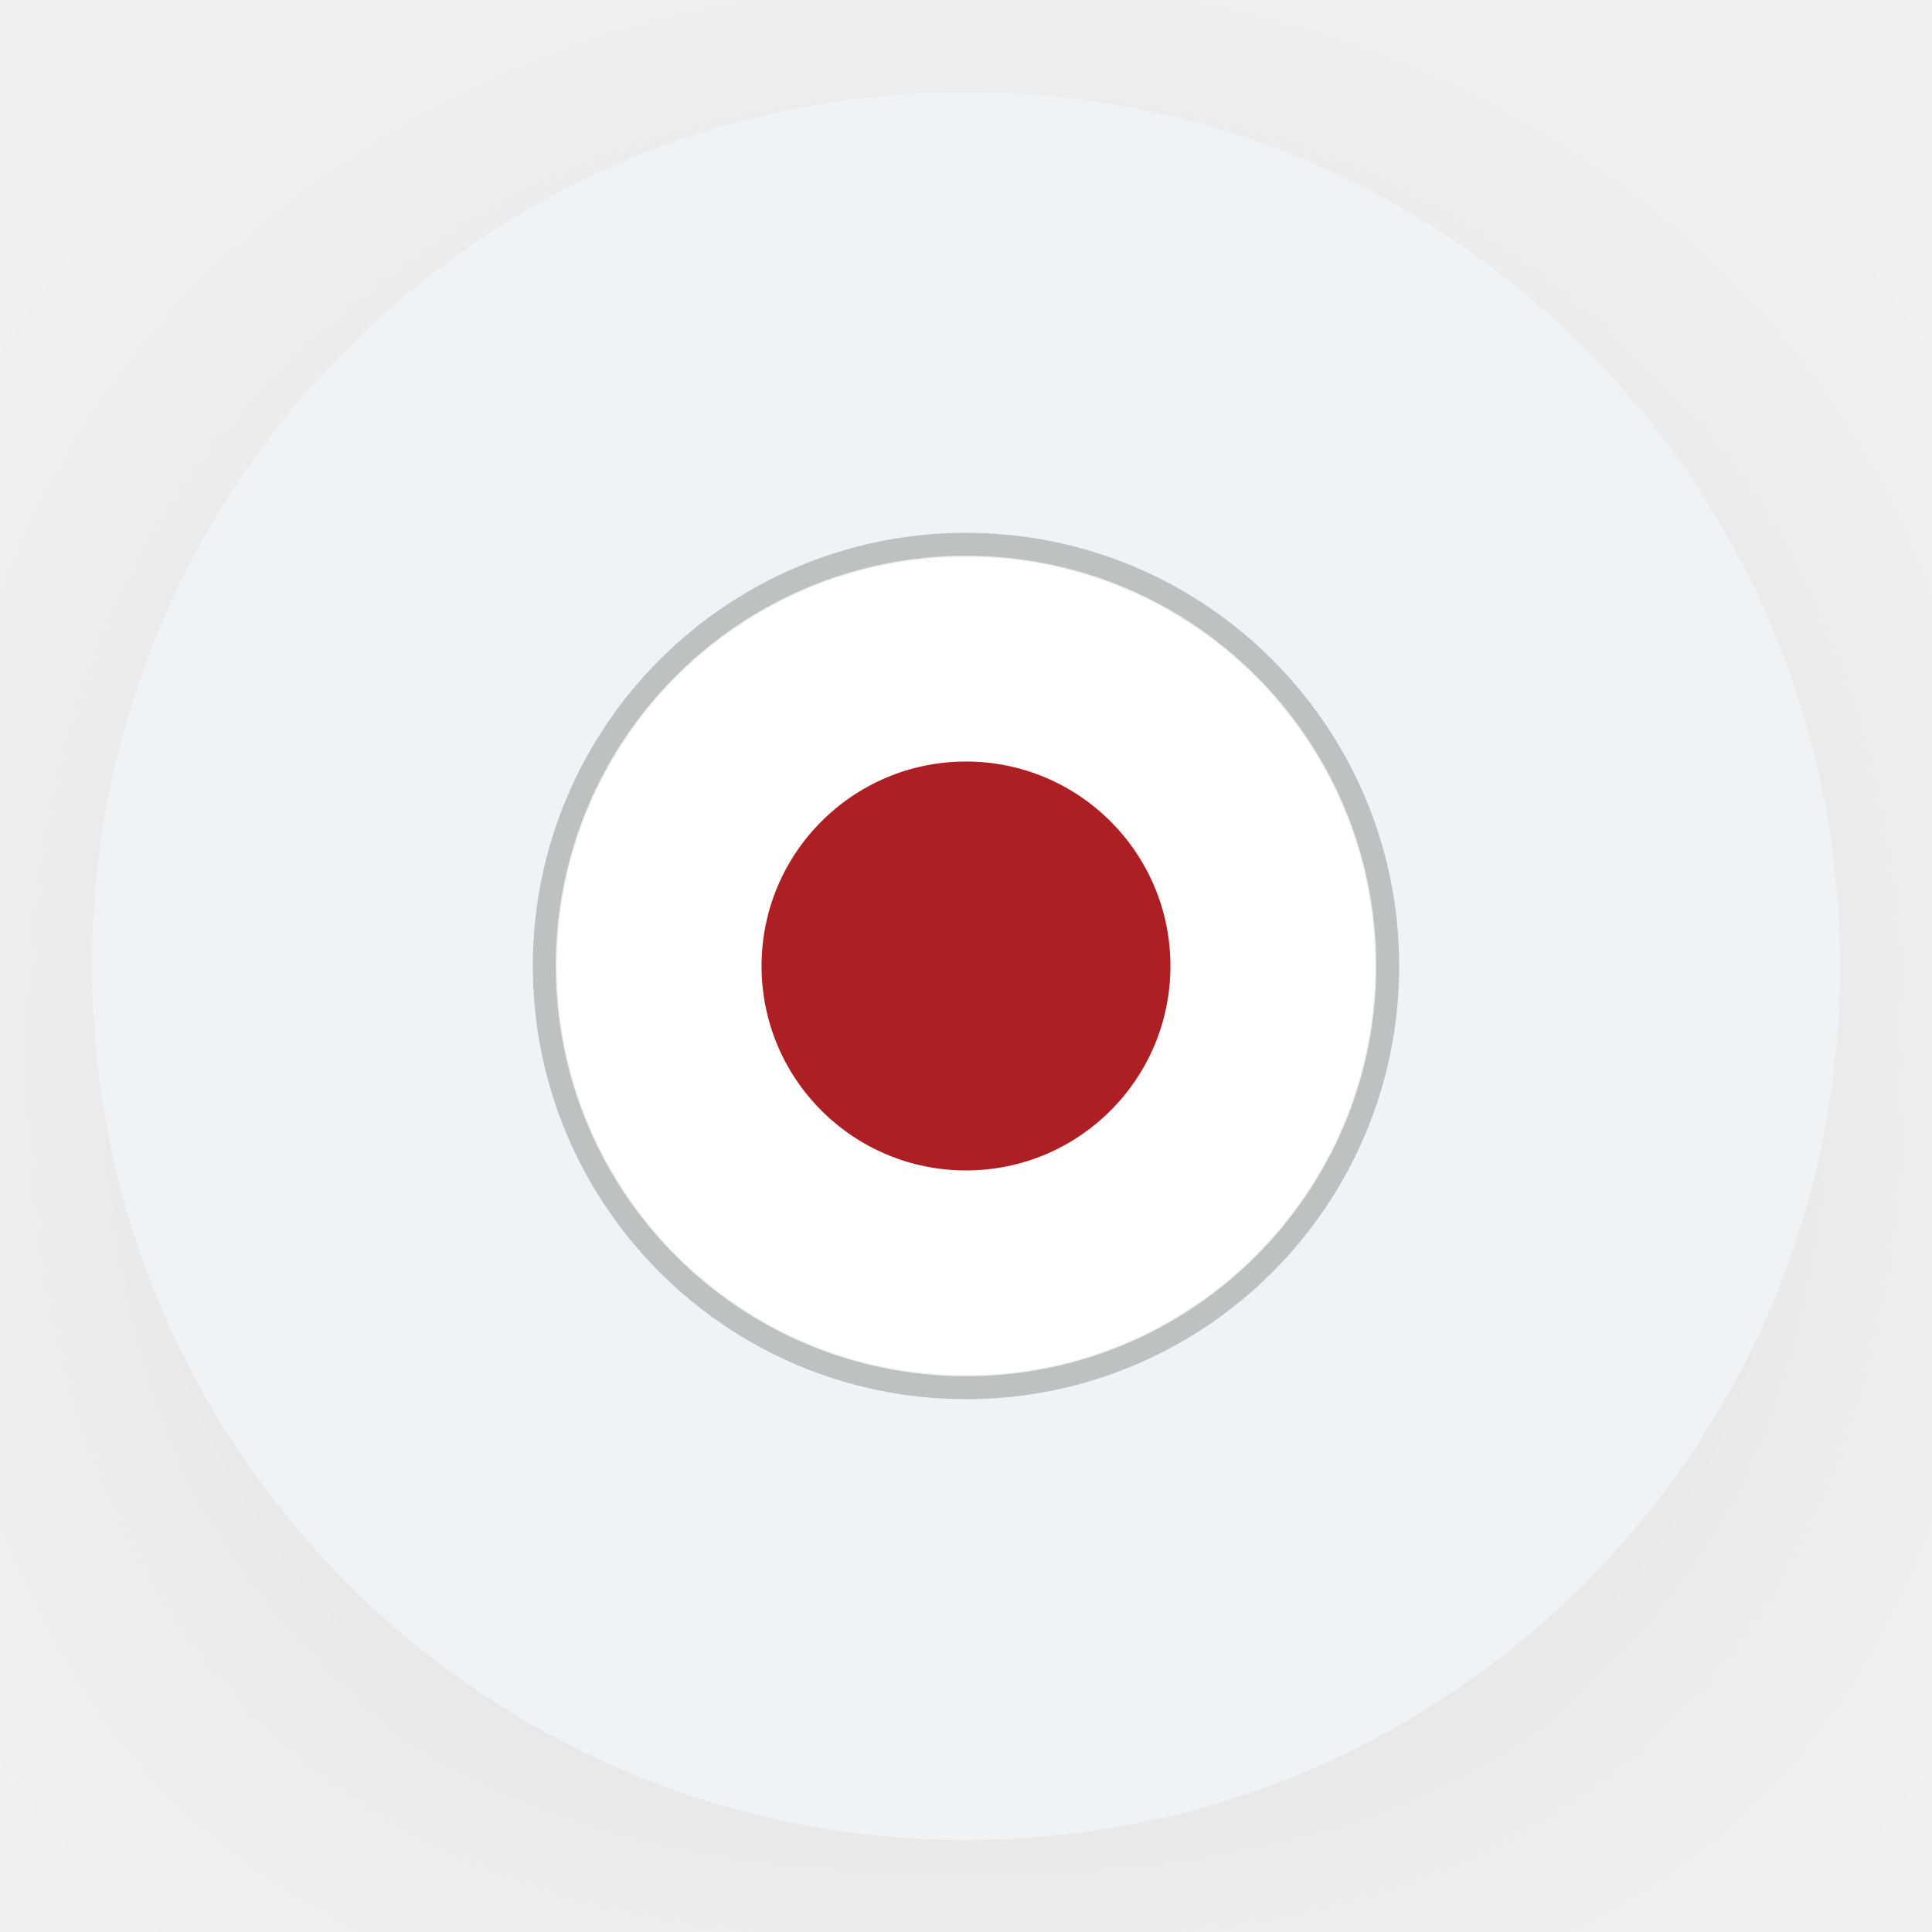
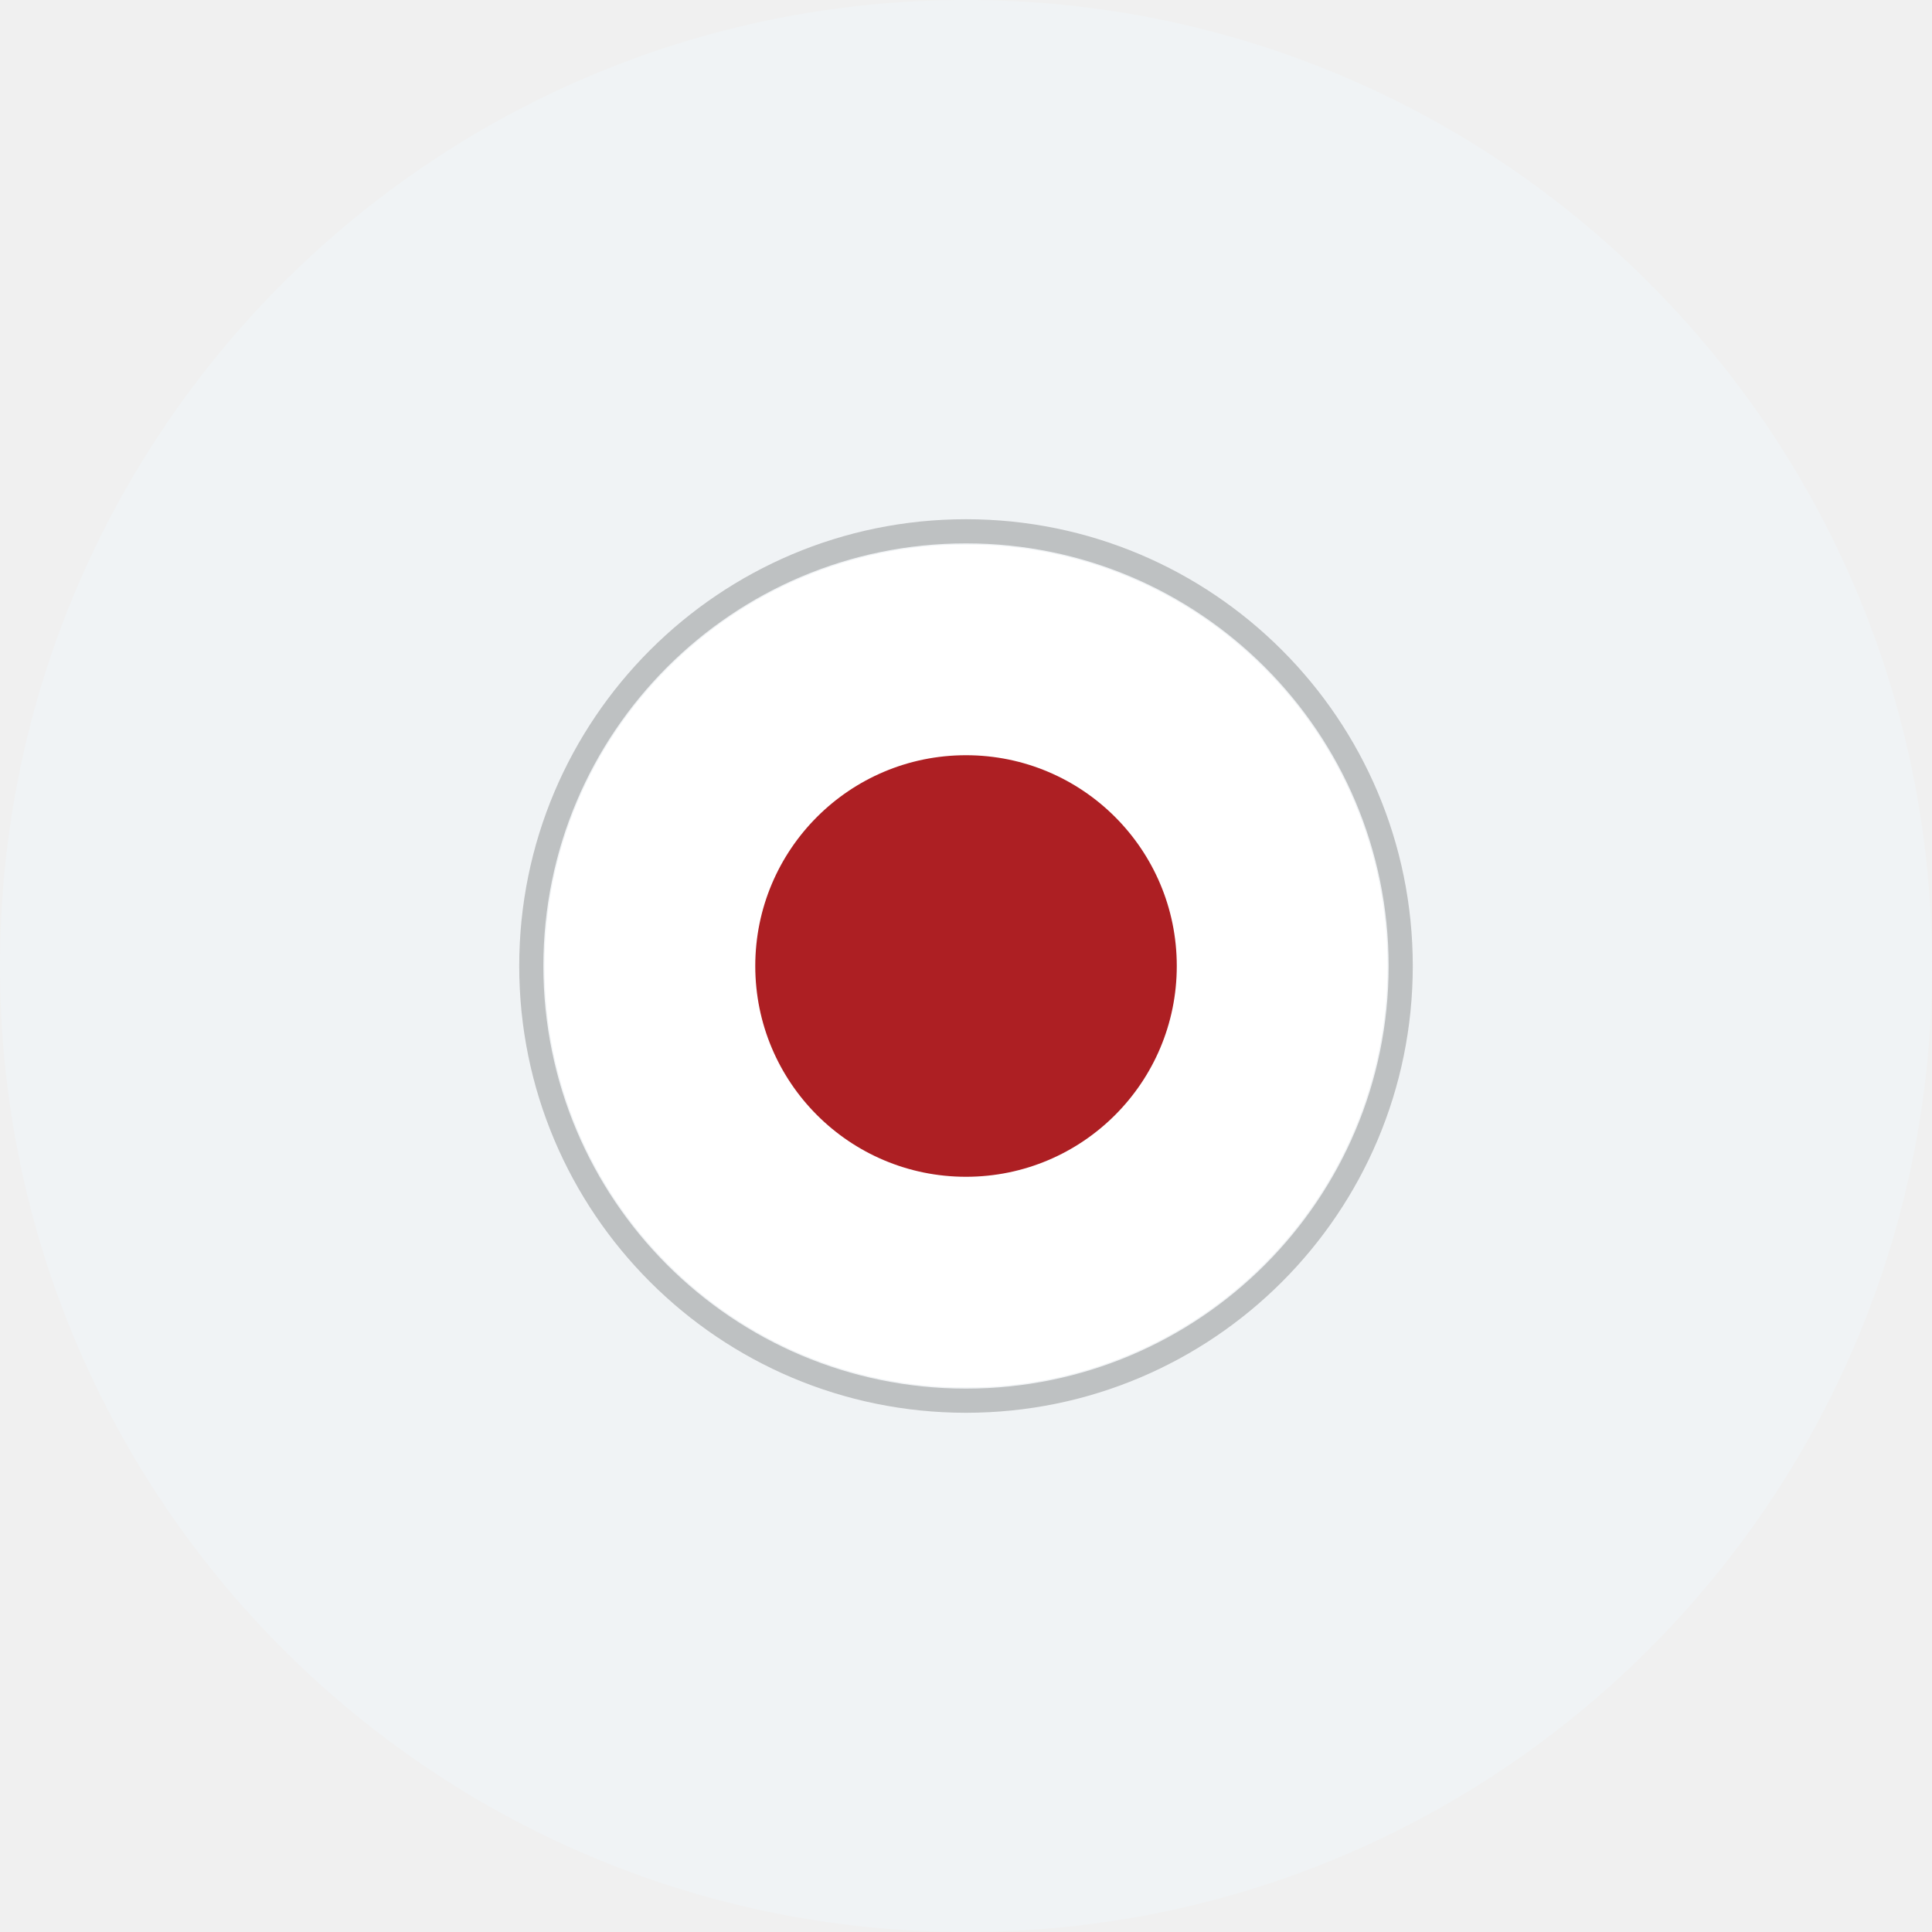
- <svg xmlns="http://www.w3.org/2000/svg" xmlns:xlink="http://www.w3.org/1999/xlink" width="42px" height="42px" viewBox="0 0 42 42" version="1.1">
-   <defs>
-     <rect id="path-1" x="0" y="0" width="38" height="38" rx="19" />
-     <filter x="-46.1%" y="-40.8%" width="192.1%" height="192.1%" filterUnits="objectBoundingBox" id="filter-2">
-       <feOffset dx="0" dy="2" in="SourceAlpha" result="shadowOffsetOuter1" />
-       <feGaussianBlur stdDeviation="5.5" in="shadowOffsetOuter1" result="shadowBlurOuter1" />
-       <feColorMatrix values="0 0 0 0 0   0 0 0 0 0   0 0 0 0 0  0 0 0 0.05 0" type="matrix" in="shadowBlurOuter1" />
-     </filter>
-     <circle id="path-3" cx="8.889" cy="8.889" r="8.889" />
-   </defs>
-   <g id="Yen" stroke="none" stroke-width="1" fill="none" fill-rule="evenodd">
-     <g id="JPY" transform="translate(2, 2)">
-       <g id="Rectangle-11-Copy">
-         <use fill="black" fill-opacity="1" filter="url(#filter-2)" xlink:href="#path-1" />
-         <use fill="#F0F3F5" fill-rule="evenodd" xlink:href="#path-1" />
-       </g>
-       <g id="japanese" transform="translate(9, 9)">
-         <circle id="Oval" stroke-opacity="0.3" stroke="#4A4A4A" stroke-width="0.5" cx="10" cy="10" r="9.167" />
-         <g id="if_127_Ensign_Flag_Nation_japan_2634321-Copy-Clipped" transform="translate(1.111111, 1.111111)">
-           <mask id="mask-4" fill="white">
-             <use xlink:href="#path-3" />
-           </mask>
-           <g id="path-1" />
-           <g id="if_127_Ensign_Flag_Nation_japan_2634321-Copy" mask="url(#mask-4)">
-             <g transform="translate(-7.777778, 0)" id="Group">
-               <g>
-                 <polygon id="Rectangle" fill="#FFFFFF" points="0 0 31.111 0 31.111 17.778 0 17.778" />
-                 <path d="M16.667,4.444 C19.122,4.444 21.111,6.434 21.111,8.889 C21.111,11.344 19.122,13.333 16.667,13.333 C14.211,13.333 12.222,11.344 12.222,8.889 C12.222,6.434 14.211,4.444 16.667,4.444" id="Path" fill="#AD1F23" />
-               </g>
-             </g>
-           </g>
-         </g>
-       </g>
-     </g>
+ <svg xmlns="http://www.w3.org/2000/svg" width="40" height="40" viewBox="0 0 40 40" fill="none">
+   <path d="M0 20C0 8.954 8.954 0 20 0V0C31.046 0 40 8.954 40 20V20C40 31.046 31.046 40 20 40V40C8.954 40 0 31.046 0 20V20Z" fill="#F0F3F5" />
+   <path d="M20 29C24.971 29 29 24.971 29 20C29 15.029 24.971 11 20 11C15.029 11 11 15.029 11 20C11 24.971 15.029 29 20 29Z" stroke="#4A4A4A" stroke-opacity="0.3" stroke-width="0.5" />
+   <mask id="mask0_319_29879" style="mask-type:alpha" maskUnits="userSpaceOnUse" x="11" y="11" width="18" height="18">
+     <path d="M20 28.727C24.82 28.727 28.727 24.82 28.727 20C28.727 15.18 24.82 11.273 20 11.273C15.18 11.273 11.273 15.18 11.273 20C11.273 24.82 15.18 28.727 20 28.727Z" fill="white" />
+   </mask>
+   <g mask="url(#mask0_319_29879)">
+     <path fill-rule="evenodd" clip-rule="evenodd" d="M3.637 11.273H34.182V28.727H3.637V11.273Z" fill="white" />
+     <path fill-rule="evenodd" clip-rule="evenodd" d="M20 15.636C22.411 15.636 24.364 17.589 24.364 20C24.364 22.411 22.411 24.364 20 24.364C17.59 24.364 15.637 22.411 15.637 20C15.637 17.589 17.59 15.636 20 15.636Z" fill="#AD1F23" />
  </g>
</svg>
